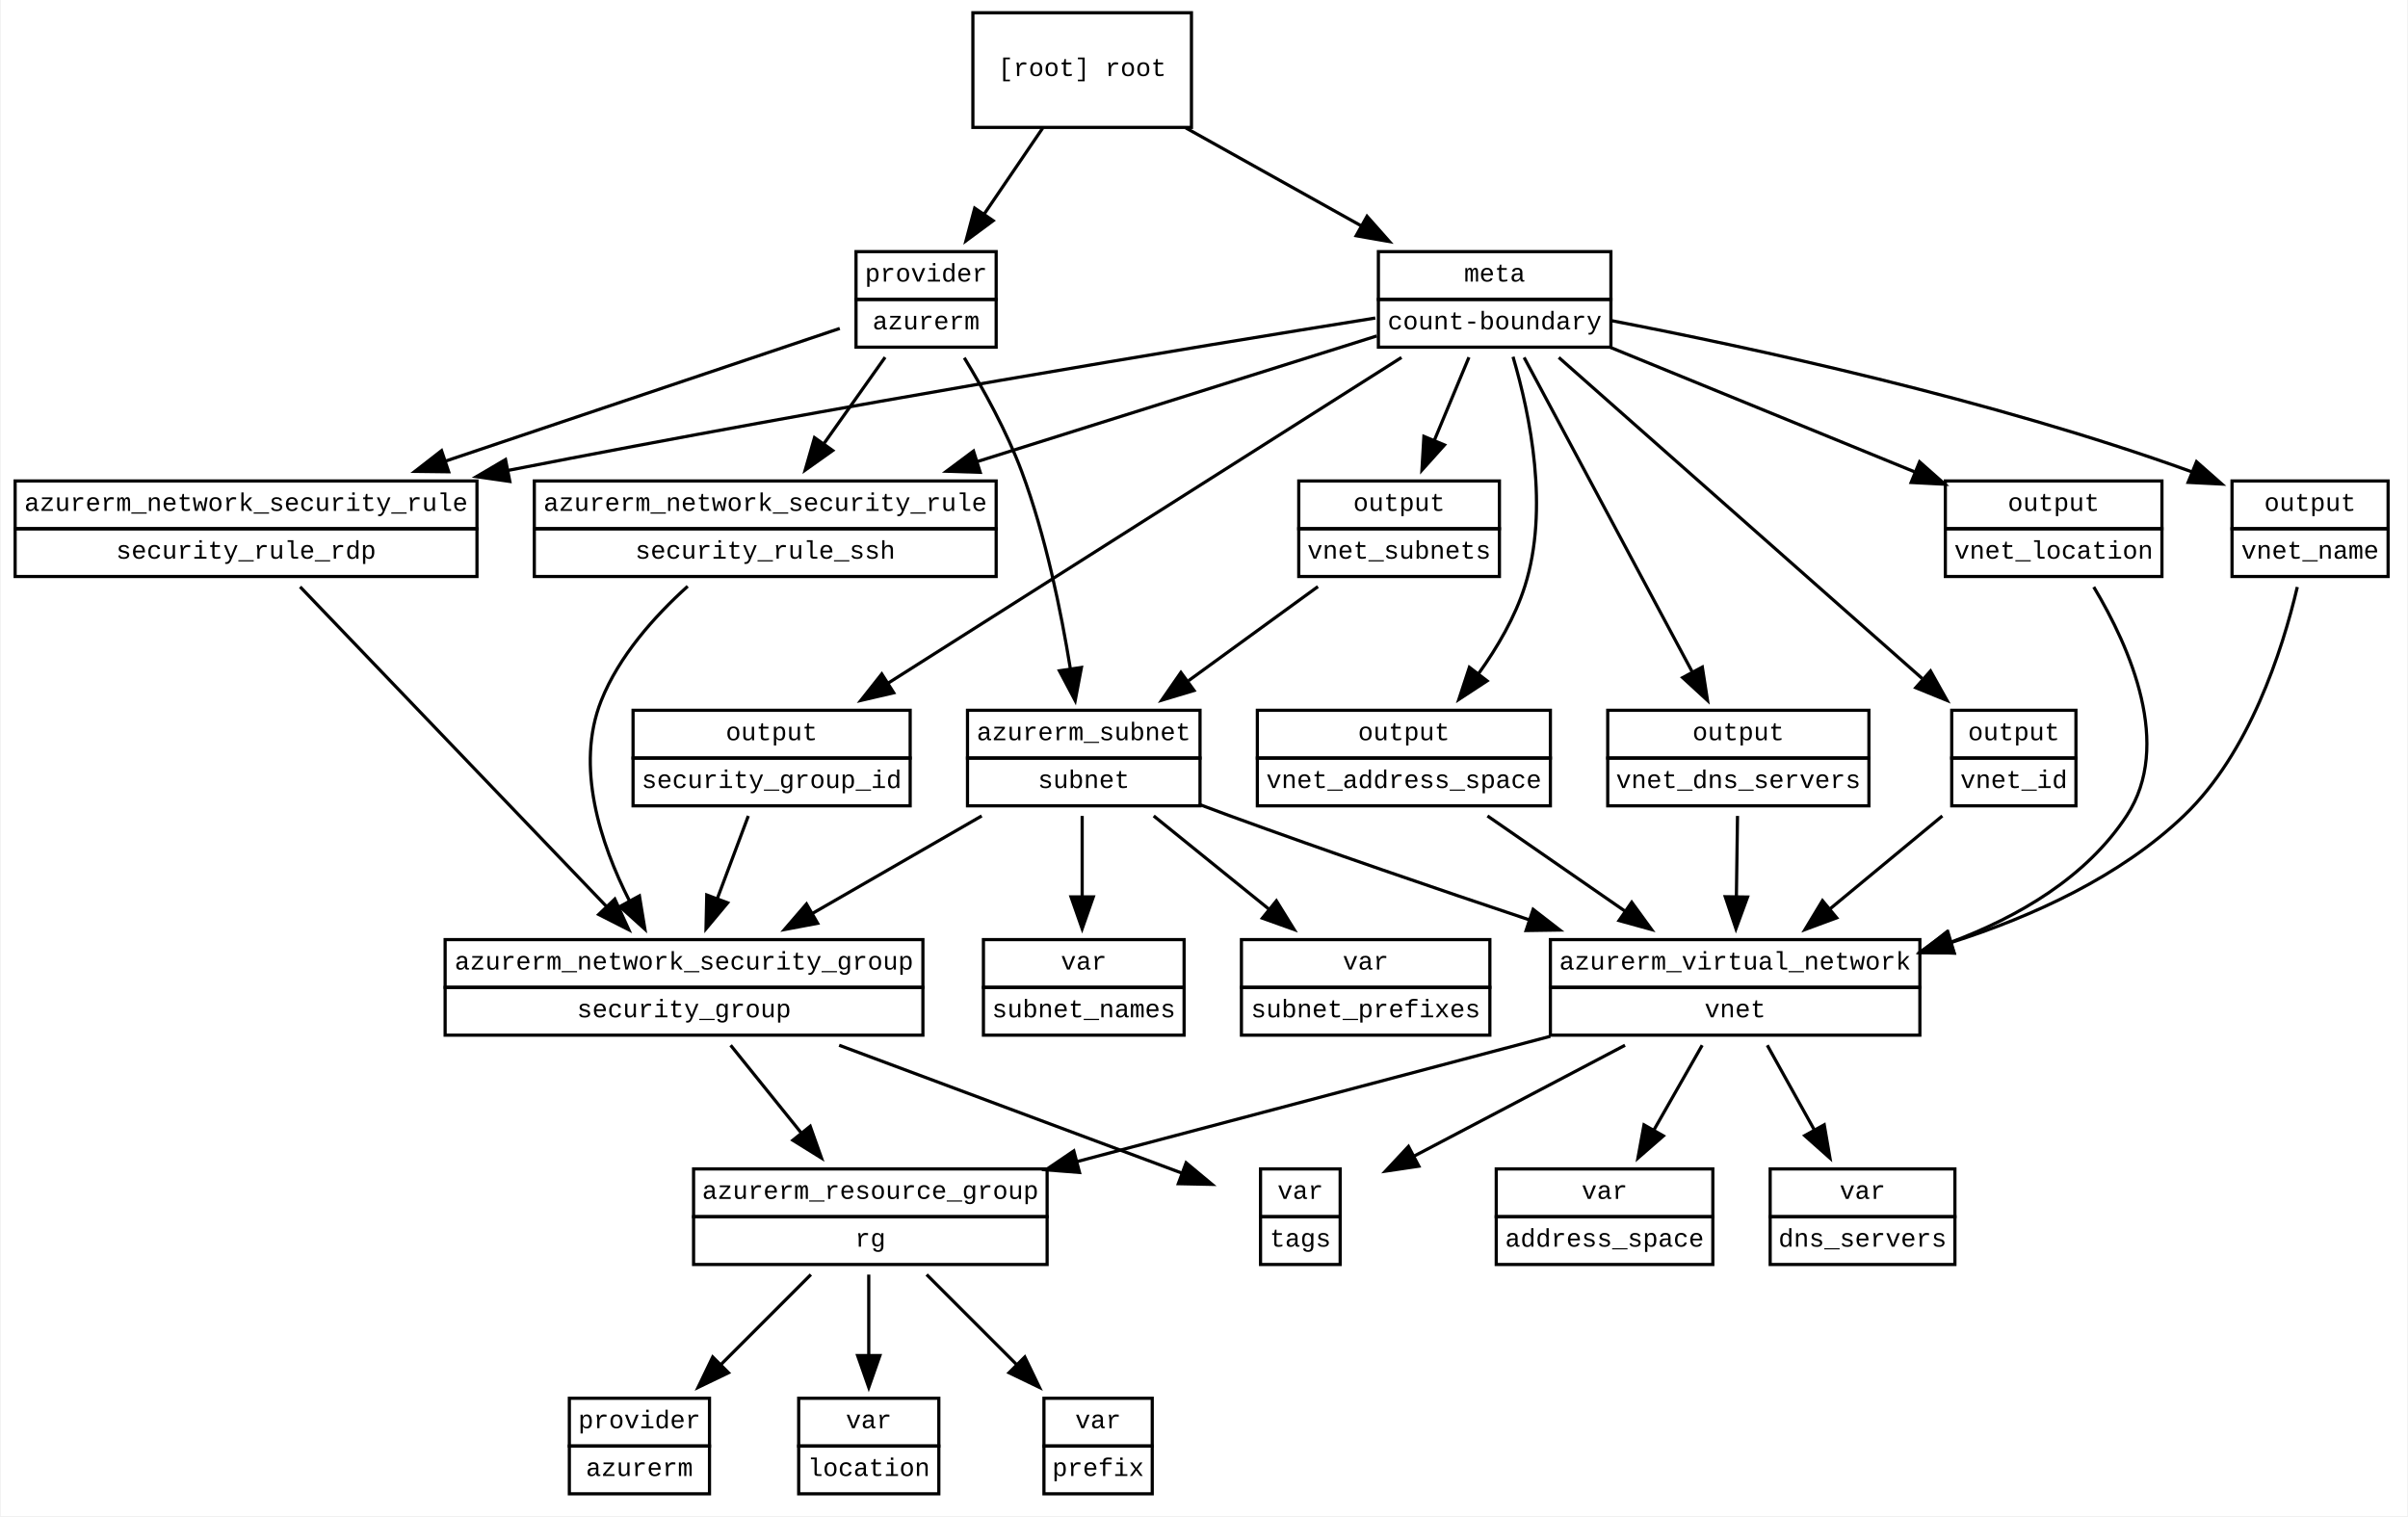
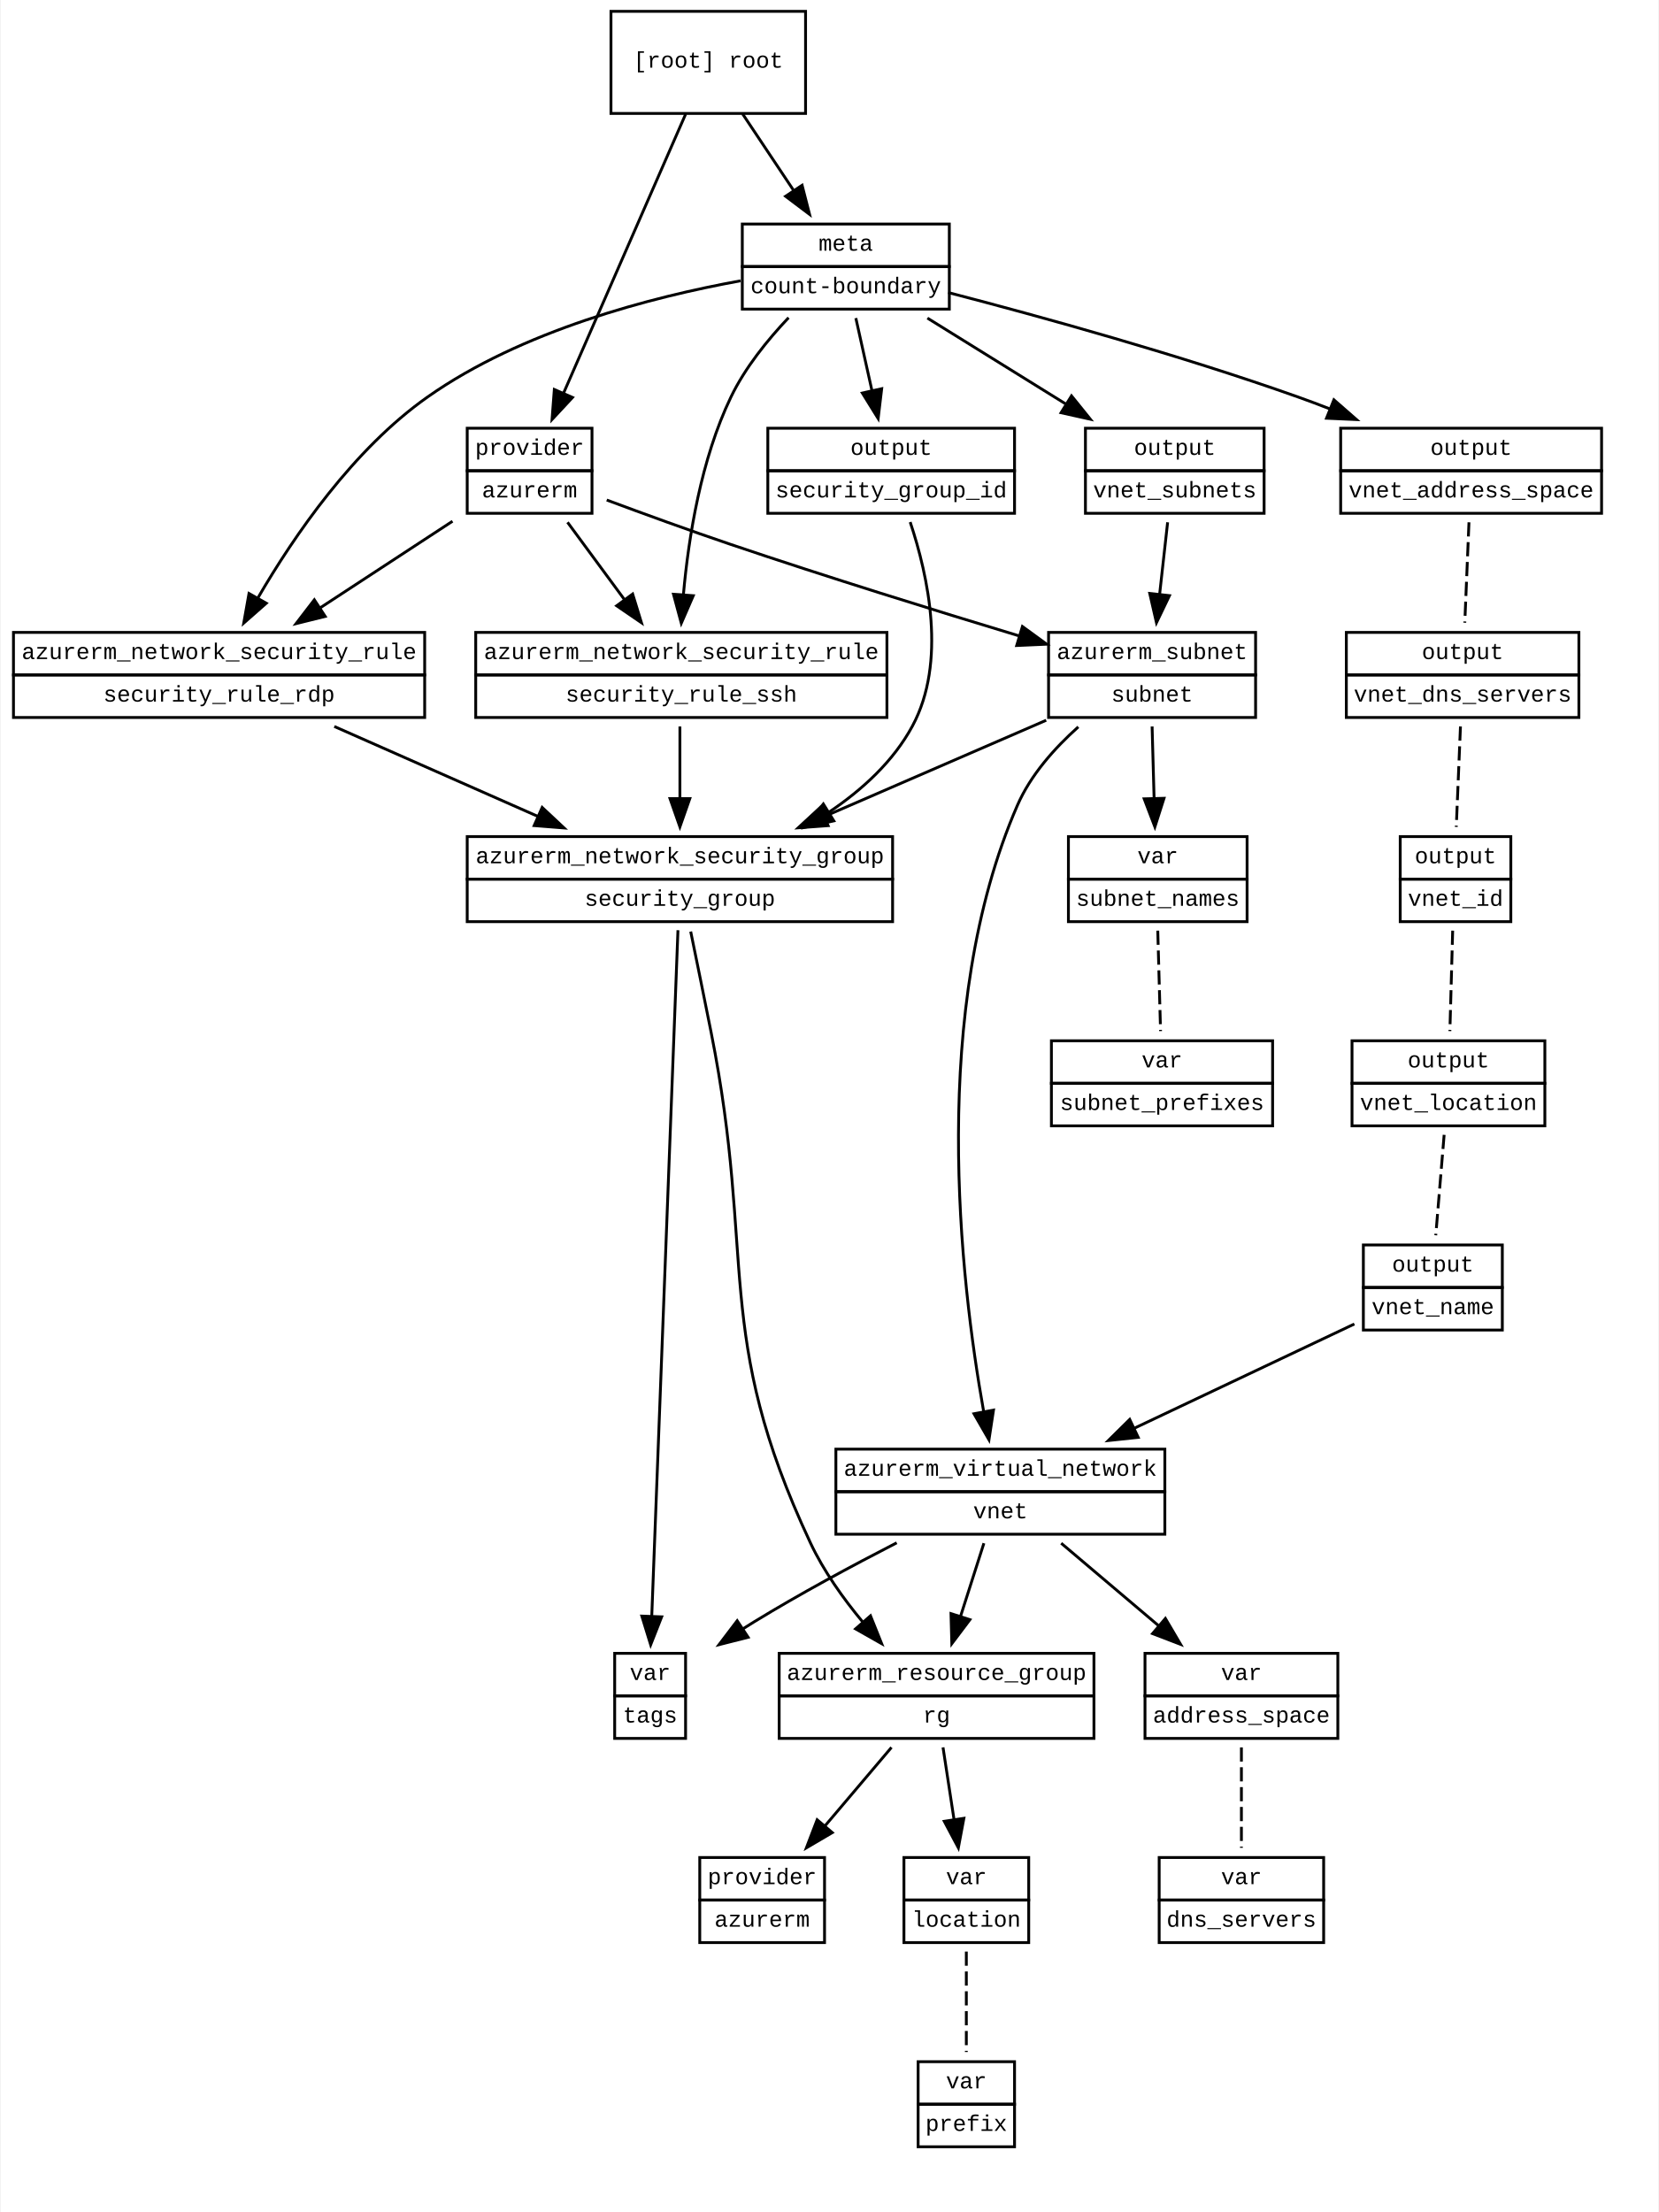
- <svg xmlns="http://www.w3.org/2000/svg" width="756pt" height="476pt" viewBox="0.00 0.00 755.50 476.00">
-   <g id="graph0" class="graph" transform="scale(1 1) rotate(0) translate(4 472)">
-     <polygon fill="#ffffff" stroke="transparent" points="-4,4 -4,-472 751.5,-472 751.5,4 -4,4" />
+ <svg xmlns="http://www.w3.org/2000/svg" width="585pt" height="780pt" viewBox="0.00 0.00 584.50 780.00">
+   <g id="graph0" class="graph" transform="scale(1 1) rotate(0) translate(4 776)">
+     <polygon fill="#ffffff" stroke="transparent" points="-4,4 -4,-776 580.5,-776 580.5,4 -4,4" />
+     <g id="clust2" class="cluster">
+ </g>
+     <g id="clust3" class="cluster">
+ </g>
+     <g id="clust4" class="cluster">
+ </g>
+     <g id="clust5" class="cluster">
+ </g>
+     <g id="clust6" class="cluster">
+ </g>
+     <g id="clust7" class="cluster">
+ </g>
    <g id="node_0" class="node">
-       <polygon fill="none" stroke="#000000" points="135.5,-162 135.5,-177 285.5,-177 285.5,-162 135.5,-162" />
-       <text text-anchor="start" x="138.488" y="-167.6" font-family="courier new" font-size="8.00" fill="#000000">azurerm_network_security_group</text>
-       <polygon fill="none" stroke="#000000" points="135.5,-147 135.5,-162 285.5,-162 285.5,-147 135.5,-147" />
-       <text text-anchor="start" x="176.894" y="-152.6" font-family="courier new" font-size="8.00" fill="#000000">security_group</text>
+       <polygon fill="none" stroke="#000000" points="160.5,-466 160.5,-481 310.5,-481 310.5,-466 160.5,-466" />
+       <text text-anchor="start" x="163.488" y="-471.6" font-family="courier new" font-size="8.00" fill="#000000">azurerm_network_security_group</text>
+       <polygon fill="none" stroke="#000000" points="160.5,-451 160.5,-466 310.5,-466 310.5,-451 160.5,-451" />
+       <text text-anchor="start" x="201.894" y="-456.6" font-family="courier new" font-size="8.00" fill="#000000">security_group</text>
    </g>
    <g id="node_3" class="node">
-       <polygon fill="none" stroke="#000000" points="213.5,-90 213.5,-105 324.5,-105 324.5,-90 213.5,-90" />
-       <text text-anchor="start" x="216.191" y="-95.6" font-family="courier new" font-size="8.00" fill="#000000">azurerm_resource_group</text>
-       <polygon fill="none" stroke="#000000" points="213.5,-75 213.5,-90 324.5,-90 324.5,-75 213.5,-75" />
-       <text text-anchor="start" x="264.199" y="-80.6" font-family="courier new" font-size="8.00" fill="#000000">rg</text>
+       <polygon fill="none" stroke="#000000" points="270.5,-178 270.5,-193 381.5,-193 381.5,-178 270.5,-178" />
+       <text text-anchor="start" x="273.191" y="-183.6" font-family="courier new" font-size="8.00" fill="#000000">azurerm_resource_group</text>
+       <polygon fill="none" stroke="#000000" points="270.5,-163 270.5,-178 381.5,-178 381.5,-163 270.5,-163" />
+       <text text-anchor="start" x="321.199" y="-168.6" font-family="courier new" font-size="8.00" fill="#000000">rg</text>
    </g>
    <g id="edge_0" class="edge">
-       <path fill="none" stroke="#000000" d="M225.136,-143.831C231.816,-135.539 239.857,-125.557 247.19,-116.453" />
-       <polygon fill="#000000" stroke="#000000" points="250.119,-118.397 253.667,-108.413 244.668,-114.005 250.119,-118.397" />
+       <path fill="none" stroke="#000000" d="M239.308,-447.514C241.445,-437.089 244.146,-423.823 246.5,-412 262.412,-332.07 246.943,-305.809 281.5,-232 286.163,-222.04 293.065,-212.343 300.028,-203.977" />
+       <polygon fill="#000000" stroke="#000000" points="302.704,-206.233 306.65,-196.4 297.434,-201.626 302.704,-206.233" />
    </g>
    <g id="node_7" class="node">
-       <polygon fill="none" stroke="#000000" points="391.5,-90 391.5,-105 416.5,-105 416.5,-90 391.5,-90" />
-       <text text-anchor="start" x="396.799" y="-95.6" font-family="courier new" font-size="8.00" fill="#000000">var</text>
-       <polygon fill="none" stroke="#000000" points="391.5,-75 391.5,-90 416.5,-90 416.5,-75 391.5,-75" />
-       <text text-anchor="start" x="394.398" y="-80.6" font-family="courier new" font-size="8.00" fill="#000000">tags</text>
+       <polygon fill="none" stroke="#000000" points="212.5,-178 212.5,-193 237.5,-193 237.5,-178 212.5,-178" />
+       <text text-anchor="start" x="217.799" y="-183.6" font-family="courier new" font-size="8.00" fill="#000000">var</text>
+       <polygon fill="none" stroke="#000000" points="212.5,-163 212.5,-178 237.5,-178 237.5,-163 212.5,-163" />
+       <text text-anchor="start" x="215.398" y="-168.6" font-family="courier new" font-size="8.00" fill="#000000">tags</text>
    </g>
    <g id="edge_1" class="edge">
-       <path fill="none" stroke="#000000" d="M259.202,-143.831C292.656,-131.351 336.363,-115.046 366.871,-103.665" />
-       <polygon fill="#000000" stroke="#000000" points="368.137,-106.928 376.283,-100.154 365.69,-100.37 368.137,-106.928" />
+       <path fill="none" stroke="#000000" d="M234.812,-447.984C232.952,-399.294 227.815,-264.796 225.572,-206.057" />
+       <polygon fill="#000000" stroke="#000000" points="229.067,-205.868 225.188,-196.009 222.072,-206.135 229.067,-205.868" />
    </g>
    <g id="node_1" class="node">
-       <polygon fill="none" stroke="#000000" points=".5,-306 .5,-321 145.5,-321 145.5,-306 .5,-306" />
-       <text text-anchor="start" x="3.389" y="-311.6" font-family="courier new" font-size="8.00" fill="#000000">azurerm_network_security_rule</text>
-       <polygon fill="none" stroke="#000000" points=".5,-291 .5,-306 145.5,-306 145.5,-291 .5,-291" />
-       <text text-anchor="start" x="32.193" y="-296.6" font-family="courier new" font-size="8.00" fill="#000000">security_rule_rdp</text>
+       <polygon fill="none" stroke="#000000" points=".5,-538 .5,-553 145.5,-553 145.5,-538 .5,-538" />
+       <text text-anchor="start" x="3.389" y="-543.6" font-family="courier new" font-size="8.00" fill="#000000">azurerm_network_security_rule</text>
+       <polygon fill="none" stroke="#000000" points=".5,-523 .5,-538 145.5,-538 145.5,-523 .5,-523" />
+       <text text-anchor="start" x="32.193" y="-528.6" font-family="courier new" font-size="8.00" fill="#000000">security_rule_rdp</text>
    </g>
    <g id="edge_2" class="edge">
-       <path fill="none" stroke="#000000" d="M89.978,-287.762C114.345,-262.335 158.63,-216.125 186.2,-187.357" />
-       <polygon fill="#000000" stroke="#000000" points="188.772,-189.731 193.164,-180.09 183.718,-184.888 188.772,-189.731" />
+       <path fill="none" stroke="#000000" d="M113.632,-519.831C135.432,-510.202 162.388,-498.295 185.4,-488.13" />
+       <polygon fill="#000000" stroke="#000000" points="186.931,-491.28 194.664,-484.038 184.102,-484.877 186.931,-491.28" />
    </g>
    <g id="node_2" class="node">
-       <polygon fill="none" stroke="#000000" points="163.5,-306 163.5,-321 308.5,-321 308.5,-306 163.5,-306" />
-       <text text-anchor="start" x="166.389" y="-311.6" font-family="courier new" font-size="8.00" fill="#000000">azurerm_network_security_rule</text>
-       <polygon fill="none" stroke="#000000" points="163.5,-291 163.5,-306 308.5,-306 308.5,-291 163.5,-291" />
-       <text text-anchor="start" x="195.193" y="-296.6" font-family="courier new" font-size="8.00" fill="#000000">security_rule_ssh</text>
+       <polygon fill="none" stroke="#000000" points="163.5,-538 163.5,-553 308.5,-553 308.5,-538 163.5,-538" />
+       <text text-anchor="start" x="166.389" y="-543.6" font-family="courier new" font-size="8.00" fill="#000000">azurerm_network_security_rule</text>
+       <polygon fill="none" stroke="#000000" points="163.5,-523 163.5,-538 308.5,-538 308.5,-523 163.5,-523" />
+       <text text-anchor="start" x="195.193" y="-528.6" font-family="courier new" font-size="8.00" fill="#000000">security_rule_ssh</text>
    </g>
    <g id="edge_3" class="edge">
-       <path fill="none" stroke="#000000" d="M211.651,-287.928C201.206,-278.504 190.074,-266.02 184.5,-252 176.313,-231.408 184.206,-207.242 193.381,-189.138" />
-       <polygon fill="#000000" stroke="#000000" points="196.5,-190.73 198.218,-180.275 190.355,-187.377 196.5,-190.73" />
+       <path fill="none" stroke="#000000" d="M235.5,-519.831C235.5,-512.131 235.5,-502.974 235.5,-494.417" />
+       <polygon fill="#000000" stroke="#000000" points="239,-494.413 235.5,-484.413 232,-494.413 239,-494.413" />
    </g>
    <g id="node_6" class="node">
-       <polygon fill="none" stroke="#000000" points="174.5,-18 174.5,-33 218.5,-33 218.5,-18 174.5,-18" />
-       <text text-anchor="start" x="177.297" y="-23.6" font-family="courier new" font-size="8.00" fill="#000000">provider</text>
-       <polygon fill="none" stroke="#000000" points="174.5,-3 174.5,-18 218.5,-18 218.5,-3 174.5,-3" />
-       <text text-anchor="start" x="179.697" y="-8.6" font-family="courier new" font-size="8.00" fill="#000000">azurerm</text>
+       <polygon fill="none" stroke="#000000" points="242.5,-106 242.5,-121 286.5,-121 286.5,-106 242.5,-106" />
+       <text text-anchor="start" x="245.297" y="-111.6" font-family="courier new" font-size="8.00" fill="#000000">provider</text>
+       <polygon fill="none" stroke="#000000" points="242.5,-91 242.5,-106 286.5,-106 286.5,-91 242.5,-91" />
+       <text text-anchor="start" x="247.697" y="-96.6" font-family="courier new" font-size="8.00" fill="#000000">azurerm</text>
    </g>
    <g id="edge_4" class="edge">
-       <path fill="none" stroke="#000000" d="M250.331,-71.831C241.785,-63.285 231.444,-52.944 222.12,-43.62" />
-       <polygon fill="#000000" stroke="#000000" points="224.459,-41.01 214.913,-36.413 219.51,-45.959 224.459,-41.01" />
+       <path fill="none" stroke="#000000" d="M310.107,-159.831C303.01,-151.454 294.452,-141.353 286.676,-132.175" />
+       <polygon fill="#000000" stroke="#000000" points="289.235,-129.781 280.1,-124.413 283.894,-134.306 289.235,-129.781" />
    </g>
    <g id="node_8" class="node">
-       <polygon fill="none" stroke="#000000" points="246.5,-18 246.5,-33 290.5,-33 290.5,-18 246.5,-18" />
-       <text text-anchor="start" x="261.299" y="-23.6" font-family="courier new" font-size="8.00" fill="#000000">var</text>
-       <polygon fill="none" stroke="#000000" points="246.5,-3 246.5,-18 290.5,-18 290.5,-3 246.5,-3" />
-       <text text-anchor="start" x="249.297" y="-8.6" font-family="courier new" font-size="8.00" fill="#000000">location</text>
+       <polygon fill="none" stroke="#000000" points="314.5,-106 314.5,-121 358.5,-121 358.5,-106 314.5,-106" />
+       <text text-anchor="start" x="329.299" y="-111.6" font-family="courier new" font-size="8.00" fill="#000000">var</text>
+       <polygon fill="none" stroke="#000000" points="314.5,-91 314.5,-106 358.5,-106 358.5,-91 314.5,-91" />
+       <text text-anchor="start" x="317.297" y="-96.6" font-family="courier new" font-size="8.00" fill="#000000">location</text>
    </g>
    <g id="edge_5" class="edge">
-       <path fill="none" stroke="#000000" d="M268.5,-71.831C268.5,-64.131 268.5,-54.974 268.5,-46.417" />
-       <polygon fill="#000000" stroke="#000000" points="272,-46.413 268.5,-36.413 265,-46.413 272,-46.413" />
+       <path fill="none" stroke="#000000" d="M328.276,-159.831C329.452,-152.131 330.851,-142.974 332.159,-134.417" />
+       <polygon fill="#000000" stroke="#000000" points="335.636,-134.827 333.687,-124.413 328.717,-133.77 335.636,-134.827" />
+     </g>
+     <g id="node_4" class="node">
+       <polygon fill="none" stroke="#000000" points="365.5,-538 365.5,-553 438.5,-553 438.5,-538 365.5,-538" />
+       <text text-anchor="start" x="368.394" y="-543.6" font-family="courier new" font-size="8.00" fill="#000000">azurerm_subnet</text>
+       <polygon fill="none" stroke="#000000" points="365.5,-523 365.5,-538 438.5,-538 438.5,-523 365.5,-523" />
+       <text text-anchor="start" x="387.598" y="-528.6" font-family="courier new" font-size="8.00" fill="#000000">subnet</text>
+     </g>
+     <g id="edge_7" class="edge">
+       <path fill="none" stroke="#000000" d="M364.659,-522.021C341.706,-512.065 311.848,-499.115 286.622,-488.173" />
+       <polygon fill="#000000" stroke="#000000" points="287.772,-484.857 277.205,-484.089 284.986,-491.279 287.772,-484.857" />
+     </g>
+     <g id="node_5" class="node">
+       <polygon fill="none" stroke="#000000" points="290.5,-250 290.5,-265 406.5,-265 406.5,-250 290.5,-250" />
+       <text text-anchor="start" x="293.291" y="-255.6" font-family="courier new" font-size="8.00" fill="#000000">azurerm_virtual_network</text>
+       <polygon fill="none" stroke="#000000" points="290.5,-235 290.5,-250 406.5,-250 406.5,-235 290.5,-235" />
+       <text text-anchor="start" x="338.898" y="-240.6" font-family="courier new" font-size="8.00" fill="#000000">vnet</text>
+     </g>
+     <g id="edge_8" class="edge">
+       <path fill="none" stroke="#000000" d="M375.983,-519.681C367.553,-512.15 359.147,-502.678 354.5,-492 323.305,-420.319 334.275,-325.041 342.605,-278.301" />
+       <polygon fill="#000000" stroke="#000000" points="346.078,-278.77 344.483,-268.296 339.198,-277.479 346.078,-278.77" />
+     </g>
+     <g id="node_10" class="node">
+       <polygon fill="none" stroke="#000000" points="372.5,-466 372.5,-481 435.5,-481 435.5,-466 372.5,-466" />
+       <text text-anchor="start" x="396.799" y="-471.6" font-family="courier new" font-size="8.00" fill="#000000">var</text>
+       <polygon fill="none" stroke="#000000" points="372.5,-451 372.5,-466 435.5,-466 435.5,-451 372.5,-451" />
+       <text text-anchor="start" x="375.195" y="-456.6" font-family="courier new" font-size="8.00" fill="#000000">subnet_names</text>
+     </g>
+     <g id="edge_9" class="edge">
+       <path fill="none" stroke="#000000" d="M402.005,-519.831C402.219,-512.131 402.473,-502.974 402.711,-494.417" />
+       <polygon fill="#000000" stroke="#000000" points="406.209,-494.507 402.988,-484.413 399.212,-494.312 406.209,-494.507" />
+     </g>
+     <g id="edge_11" class="edge">
+       <path fill="none" stroke="#000000" d="M342.696,-231.831C340.209,-224.046 337.247,-214.773 334.488,-206.135" />
+       <polygon fill="#000000" stroke="#000000" points="337.759,-204.874 331.382,-196.413 331.091,-207.004 337.759,-204.874" />
+     </g>
+     <g id="edge_14" class="edge">
+       <path fill="none" stroke="#000000" d="M311.951,-231.977C296.178,-223.867 277.673,-213.904 261.5,-204 260.245,-203.231 258.975,-202.436 257.699,-201.621" />
+       <polygon fill="#000000" stroke="#000000" points="259.562,-198.657 249.291,-196.059 255.7,-204.495 259.562,-198.657" />
+     </g>
+     <g id="node_12" class="node">
+       <polygon fill="none" stroke="#000000" points="399.5,-178 399.5,-193 467.5,-193 467.5,-178 399.5,-178" />
+       <text text-anchor="start" x="426.299" y="-183.6" font-family="courier new" font-size="8.00" fill="#000000">var</text>
+       <polygon fill="none" stroke="#000000" points="399.5,-163 399.5,-178 467.5,-178 467.5,-163 399.5,-163" />
+       <text text-anchor="start" x="402.295" y="-168.6" font-family="courier new" font-size="8.00" fill="#000000">address_space</text>
+     </g>
+     <g id="edge_12" class="edge">
+       <path fill="none" stroke="#000000" d="M369.949,-231.831C380.318,-223.048 392.923,-212.371 404.165,-202.849" />
+       <polygon fill="#000000" stroke="#000000" points="406.69,-205.297 412.058,-196.163 402.165,-199.956 406.69,-205.297" />
+     </g>
+     <g id="node_14" class="node">
+       <polygon fill="none" stroke="#000000" points="257.5,-682 257.5,-697 330.5,-697 330.5,-682 257.5,-682" />
+       <text text-anchor="start" x="284.398" y="-687.6" font-family="courier new" font-size="8.00" fill="#000000">meta</text>
+       <polygon fill="none" stroke="#000000" points="257.5,-667 257.5,-682 330.5,-682 330.5,-667 257.5,-667" />
+       <text text-anchor="start" x="260.394" y="-672.6" font-family="courier new" font-size="8.00" fill="#000000">count-boundary</text>
+     </g>
+     <g id="edge_15" class="edge">
+       <path fill="none" stroke="#000000" d="M256.883,-676.982C225.323,-671.235 179.731,-659.407 146.5,-636 120.421,-617.63 99.548,-587.256 86.704,-565.185" />
+       <polygon fill="#000000" stroke="#000000" points="89.654,-563.292 81.699,-556.294 83.554,-566.725 89.654,-563.292" />
+     </g>
+     <g id="edge_16" class="edge">
+       <path fill="none" stroke="#000000" d="M273.822,-663.979C266.352,-656.095 258.458,-646.298 253.5,-636 242.941,-614.068 238.552,-586.639 236.739,-566.381" />
+       <polygon fill="#000000" stroke="#000000" points="240.217,-565.943 235.991,-556.227 233.236,-566.457 240.217,-565.943" />
+     </g>
+     <g id="node_15" class="node">
+       <polygon fill="none" stroke="#000000" points="266.5,-610 266.5,-625 353.5,-625 353.5,-610 266.5,-610" />
+       <text text-anchor="start" x="295.598" y="-615.6" font-family="courier new" font-size="8.00" fill="#000000">output</text>
+       <polygon fill="none" stroke="#000000" points="266.5,-595 266.5,-610 353.5,-610 353.5,-595 266.5,-595" />
+       <text text-anchor="start" x="269.193" y="-600.6" font-family="courier new" font-size="8.00" fill="#000000">security_group_id</text>
+     </g>
+     <g id="edge_17" class="edge">
+       <path fill="none" stroke="#000000" d="M297.538,-663.831C299.249,-656.131 301.284,-646.974 303.185,-638.417" />
+       <polygon fill="#000000" stroke="#000000" points="306.655,-638.934 305.408,-628.413 299.822,-637.416 306.655,-638.934" />
+     </g>
+     <g id="node_16" class="node">
+       <polygon fill="none" stroke="#000000" points="468.5,-610 468.5,-625 560.5,-625 560.5,-610 468.5,-610" />
+       <text text-anchor="start" x="500.098" y="-615.6" font-family="courier new" font-size="8.00" fill="#000000">output</text>
+       <polygon fill="none" stroke="#000000" points="468.5,-595 468.5,-610 560.5,-610 560.5,-595 468.5,-595" />
+       <text text-anchor="start" x="471.293" y="-600.6" font-family="courier new" font-size="8.00" fill="#000000">vnet_address_space</text>
+     </g>
+     <g id="edge_18" class="edge">
+       <path fill="none" stroke="#000000" d="M330.124,-672.843C362.819,-664.346 411.831,-650.807 453.5,-636 457.178,-634.693 460.952,-633.276 464.731,-631.802" />
+       <polygon fill="#000000" stroke="#000000" points="466.111,-635.019 474.088,-628.046 463.504,-628.523 466.111,-635.019" />
+     </g>
+     <g id="node_21" class="node">
+       <polygon fill="none" stroke="#000000" points="378.5,-610 378.5,-625 441.5,-625 441.5,-610 378.5,-610" />
+       <text text-anchor="start" x="395.598" y="-615.6" font-family="courier new" font-size="8.00" fill="#000000">output</text>
+       <polygon fill="none" stroke="#000000" points="378.5,-595 378.5,-610 441.5,-610 441.5,-595 378.5,-595" />
+       <text text-anchor="start" x="381.195" y="-600.6" font-family="courier new" font-size="8.00" fill="#000000">vnet_subnets</text>
+     </g>
+     <g id="edge_23" class="edge">
+       <path fill="none" stroke="#000000" d="M322.772,-663.831C337.609,-654.622 355.801,-643.33 371.686,-633.471" />
+       <polygon fill="#000000" stroke="#000000" points="373.587,-636.41 380.238,-628.163 369.896,-630.463 373.587,-636.41" />
+     </g>
+     <g id="node_22" class="node">
+       <polygon fill="none" stroke="#000000" points="160.5,-610 160.5,-625 204.5,-625 204.5,-610 160.5,-610" />
+       <text text-anchor="start" x="163.297" y="-615.6" font-family="courier new" font-size="8.00" fill="#000000">provider</text>
+       <polygon fill="none" stroke="#000000" points="160.5,-595 160.5,-610 204.5,-610 204.5,-595 160.5,-595" />
+       <text text-anchor="start" x="165.697" y="-600.6" font-family="courier new" font-size="8.00" fill="#000000">azurerm</text>
+     </g>
+     <g id="edge_31" class="edge">
+       <path fill="none" stroke="#000000" d="M155.309,-592.202C141.268,-583.012 123.947,-571.674 108.781,-561.748" />
+       <polygon fill="#000000" stroke="#000000" points="110.426,-558.641 100.142,-556.093 106.593,-564.498 110.426,-558.641" />
+     </g>
+     <g id="edge_32" class="edge">
+       <path fill="none" stroke="#000000" d="M195.874,-591.831C201.916,-583.623 209.176,-573.761 215.822,-564.732" />
+       <polygon fill="#000000" stroke="#000000" points="218.836,-566.542 221.946,-556.413 213.199,-562.392 218.836,-566.542" />
+     </g>
+     <g id="edge_33" class="edge">
+       <path fill="none" stroke="#000000" d="M209.697,-599.681C222.871,-594.775 238.951,-588.921 253.5,-584 287.244,-572.585 325.668,-560.674 354.908,-551.833" />
+       <polygon fill="#000000" stroke="#000000" points="356.279,-555.076 364.844,-548.84 354.259,-548.373 356.279,-555.076" />
+     </g>
+     <g id="node_23" class="node">
+       <polygon fill="none" stroke="#000000" points="279.809,-772 211.191,-772 211.191,-736 279.809,-736 279.809,-772" />
+       <text text-anchor="middle" x="245.5" y="-752.131" font-family="courier new" font-size="8.00" fill="#000000">[root] root</text>
+     </g>
+     <g id="edge_34" class="edge">
+       <path fill="none" stroke="#000000" d="M257.612,-735.831C263.028,-727.708 269.524,-717.964 275.492,-709.012" />
+       <polygon fill="#000000" stroke="#000000" points="278.59,-710.675 281.224,-700.413 272.765,-706.792 278.59,-710.675" />
+     </g>
+     <g id="edge_35" class="edge">
+       <path fill="none" stroke="#000000" d="M237.521,-735.762C226.681,-710.985 207.206,-666.471 194.572,-637.594" />
+       <polygon fill="#000000" stroke="#000000" points="197.629,-635.848 190.414,-628.09 191.216,-638.654 197.629,-635.848" />
    </g>
    <g id="node_9" class="node">
-       <polygon fill="none" stroke="#000000" points="323.5,-18 323.5,-33 357.5,-33 357.5,-18 323.5,-18" />
-       <text text-anchor="start" x="333.299" y="-23.6" font-family="courier new" font-size="8.00" fill="#000000">var</text>
-       <polygon fill="none" stroke="#000000" points="323.5,-3 323.5,-18 357.5,-18 357.5,-3 323.5,-3" />
-       <text text-anchor="start" x="326.098" y="-8.6" font-family="courier new" font-size="8.00" fill="#000000">prefix</text>
-     </g>
-     <g id="edge_6" class="edge">
-       <path fill="none" stroke="#000000" d="M286.669,-71.831C295.215,-63.285 305.556,-52.944 314.88,-43.62" />
-       <polygon fill="#000000" stroke="#000000" points="317.49,-45.959 322.087,-36.413 312.541,-41.01 317.49,-45.959" />
-     </g>
-     <g id="node_4" class="node">
-       <polygon fill="none" stroke="#000000" points="299.5,-234 299.5,-249 372.5,-249 372.5,-234 299.5,-234" />
-       <text text-anchor="start" x="302.394" y="-239.6" font-family="courier new" font-size="8.00" fill="#000000">azurerm_subnet</text>
-       <polygon fill="none" stroke="#000000" points="299.5,-219 299.5,-234 372.5,-234 372.5,-219 299.5,-219" />
-       <text text-anchor="start" x="321.598" y="-224.6" font-family="courier new" font-size="8.00" fill="#000000">subnet</text>
-     </g>
-     <g id="edge_7" class="edge">
-       <path fill="none" stroke="#000000" d="M303.957,-215.831C287.821,-206.537 268.001,-195.121 250.773,-185.197" />
-       <polygon fill="#000000" stroke="#000000" points="252.445,-182.121 242.033,-180.163 248.951,-188.187 252.445,-182.121" />
-     </g>
-     <g id="node_5" class="node">
-       <polygon fill="none" stroke="#000000" points="482.5,-162 482.5,-177 598.5,-177 598.5,-162 482.5,-162" />
-       <text text-anchor="start" x="485.291" y="-167.6" font-family="courier new" font-size="8.00" fill="#000000">azurerm_virtual_network</text>
-       <polygon fill="none" stroke="#000000" points="482.5,-147 482.5,-162 598.5,-162 598.5,-147 482.5,-147" />
-       <text text-anchor="start" x="530.898" y="-152.6" font-family="courier new" font-size="8.00" fill="#000000">vnet</text>
-     </g>
-     <g id="edge_8" class="edge">
-       <path fill="none" stroke="#000000" d="M372.101,-219.504C375.273,-218.301 378.439,-217.118 381.5,-216 412.376,-204.723 446.898,-192.904 475.865,-183.208" />
-       <polygon fill="#000000" stroke="#000000" points="477.085,-186.491 485.462,-180.006 474.869,-179.851 477.085,-186.491" />
-     </g>
-     <g id="node_10" class="node">
-       <polygon fill="none" stroke="#000000" points="304.5,-162 304.5,-177 367.5,-177 367.5,-162 304.5,-162" />
-       <text text-anchor="start" x="328.799" y="-167.6" font-family="courier new" font-size="8.00" fill="#000000">var</text>
-       <polygon fill="none" stroke="#000000" points="304.5,-147 304.5,-162 367.5,-162 367.5,-147 304.5,-147" />
-       <text text-anchor="start" x="307.195" y="-152.6" font-family="courier new" font-size="8.00" fill="#000000">subnet_names</text>
-     </g>
-     <g id="edge_9" class="edge">
-       <path fill="none" stroke="#000000" d="M335.5,-215.831C335.5,-208.131 335.5,-198.974 335.5,-190.417" />
-       <polygon fill="#000000" stroke="#000000" points="339,-190.413 335.5,-180.413 332,-190.413 339,-190.413" />
+       <polygon fill="none" stroke="#000000" points="319.5,-34 319.5,-49 353.5,-49 353.5,-34 319.5,-34" />
+       <text text-anchor="start" x="329.299" y="-39.6" font-family="courier new" font-size="8.00" fill="#000000">var</text>
+       <polygon fill="none" stroke="#000000" points="319.5,-19 319.5,-34 353.5,-34 353.5,-19 319.5,-19" />
+       <text text-anchor="start" x="322.098" y="-24.6" font-family="courier new" font-size="8.00" fill="#000000">prefix</text>
+     </g>
+     <g id="edge_37" class="edge">
+       <path fill="none" stroke="#000000" stroke-dasharray="5,2" d="M336.5,-87.831C336.5,-77 336.5,-63.288 336.5,-52.413" />
    </g>
    <g id="node_11" class="node">
-       <polygon fill="none" stroke="#000000" points="385.5,-162 385.5,-177 463.5,-177 463.5,-162 385.5,-162" />
-       <text text-anchor="start" x="417.299" y="-167.6" font-family="courier new" font-size="8.00" fill="#000000">var</text>
-       <polygon fill="none" stroke="#000000" points="385.5,-147 385.5,-162 463.5,-162 463.5,-147 385.5,-147" />
-       <text text-anchor="start" x="388.494" y="-152.6" font-family="courier new" font-size="8.00" fill="#000000">subnet_prefixes</text>
-     </g>
-     <g id="edge_10" class="edge">
-       <path fill="none" stroke="#000000" d="M357.959,-215.831C368.921,-206.963 382.27,-196.164 394.127,-186.572" />
-       <polygon fill="#000000" stroke="#000000" points="396.476,-189.173 402.049,-180.163 392.073,-183.731 396.476,-189.173" />
-     </g>
-     <g id="edge_11" class="edge">
-       <path fill="none" stroke="#000000" d="M482.483,-146.643C438.876,-135.1 379.113,-119.28 333.827,-107.293" />
-       <polygon fill="#000000" stroke="#000000" points="334.667,-103.894 324.105,-104.719 332.876,-110.661 334.667,-103.894" />
-     </g>
-     <g id="edge_14" class="edge">
-       <path fill="none" stroke="#000000" d="M505.929,-143.831C485.719,-133.21 460.239,-119.819 439.747,-109.05" />
-       <polygon fill="#000000" stroke="#000000" points="441.201,-105.86 430.72,-104.306 437.944,-112.056 441.201,-105.86" />
-     </g>
-     <g id="node_12" class="node">
-       <polygon fill="none" stroke="#000000" points="465.5,-90 465.5,-105 533.5,-105 533.5,-90 465.5,-90" />
-       <text text-anchor="start" x="492.299" y="-95.6" font-family="courier new" font-size="8.00" fill="#000000">var</text>
-       <polygon fill="none" stroke="#000000" points="465.5,-75 465.5,-90 533.5,-90 533.5,-75 465.5,-75" />
-       <text text-anchor="start" x="468.295" y="-80.6" font-family="courier new" font-size="8.00" fill="#000000">address_space</text>
-     </g>
-     <g id="edge_12" class="edge">
-       <path fill="none" stroke="#000000" d="M530.154,-143.831C525.576,-135.792 520.095,-126.167 515.041,-117.292" />
-       <polygon fill="#000000" stroke="#000000" points="517.975,-115.371 509.985,-108.413 511.892,-118.835 517.975,-115.371" />
+       <polygon fill="none" stroke="#000000" points="366.5,-394 366.5,-409 444.5,-409 444.5,-394 366.5,-394" />
+       <text text-anchor="start" x="398.299" y="-399.6" font-family="courier new" font-size="8.00" fill="#000000">var</text>
+       <polygon fill="none" stroke="#000000" points="366.5,-379 366.5,-394 444.5,-394 444.5,-379 366.5,-379" />
+       <text text-anchor="start" x="369.494" y="-384.6" font-family="courier new" font-size="8.00" fill="#000000">subnet_prefixes</text>
+     </g>
+     <g id="edge_39" class="edge">
+       <path fill="none" stroke="#000000" stroke-dasharray="5,2" d="M404.005,-447.831C404.306,-437 404.687,-423.288 404.988,-412.413" />
    </g>
    <g id="node_13" class="node">
-       <polygon fill="none" stroke="#000000" points="551.5,-90 551.5,-105 609.5,-105 609.5,-90 551.5,-90" />
-       <text text-anchor="start" x="573.299" y="-95.6" font-family="courier new" font-size="8.00" fill="#000000">var</text>
-       <polygon fill="none" stroke="#000000" points="551.5,-75 551.5,-90 609.5,-90 609.5,-75 551.5,-75" />
-       <text text-anchor="start" x="554.096" y="-80.6" font-family="courier new" font-size="8.00" fill="#000000">dns_servers</text>
-     </g>
-     <g id="edge_13" class="edge">
-       <path fill="none" stroke="#000000" d="M550.594,-143.831C555.06,-135.792 560.408,-126.167 565.338,-117.292" />
-       <polygon fill="#000000" stroke="#000000" points="568.473,-118.855 570.27,-108.413 562.354,-115.455 568.473,-118.855" />
-     </g>
-     <g id="node_14" class="node">
-       <polygon fill="none" stroke="#000000" points="428.5,-378 428.5,-393 501.5,-393 501.5,-378 428.5,-378" />
-       <text text-anchor="start" x="455.398" y="-383.6" font-family="courier new" font-size="8.00" fill="#000000">meta</text>
-       <polygon fill="none" stroke="#000000" points="428.5,-363 428.5,-378 501.5,-378 501.5,-363 428.5,-363" />
-       <text text-anchor="start" x="431.394" y="-368.6" font-family="courier new" font-size="8.00" fill="#000000">count-boundary</text>
-     </g>
-     <g id="edge_15" class="edge">
-       <path fill="none" stroke="#000000" d="M427.534,-372.155C370.99,-363.09 259.404,-344.71 155.367,-324.33" />
-       <polygon fill="#000000" stroke="#000000" points="155.812,-320.85 145.324,-322.352 154.459,-327.718 155.812,-320.85" />
-     </g>
-     <g id="edge_16" class="edge">
-       <path fill="none" stroke="#000000" d="M427.961,-366.512C394.293,-355.926 343.498,-339.956 302.545,-327.079" />
-       <polygon fill="#000000" stroke="#000000" points="303.488,-323.707 292.899,-324.047 301.388,-330.385 303.488,-323.707" />
-     </g>
-     <g id="node_15" class="node">
-       <polygon fill="none" stroke="#000000" points="194.5,-234 194.5,-249 281.5,-249 281.5,-234 194.5,-234" />
-       <text text-anchor="start" x="223.598" y="-239.6" font-family="courier new" font-size="8.00" fill="#000000">output</text>
-       <polygon fill="none" stroke="#000000" points="194.5,-219 194.5,-234 281.5,-234 281.5,-219 194.5,-219" />
-       <text text-anchor="start" x="197.193" y="-224.6" font-family="courier new" font-size="8.00" fill="#000000">security_group_id</text>
-     </g>
-     <g id="edge_17" class="edge">
-       <path fill="none" stroke="#000000" d="M435.75,-359.762C394.815,-333.795 319.708,-286.149 274.615,-257.545" />
-       <polygon fill="#000000" stroke="#000000" points="276.335,-254.491 266.016,-252.09 272.586,-260.402 276.335,-254.491" />
-     </g>
-     <g id="node_16" class="node">
-       <polygon fill="none" stroke="#000000" points="390.5,-234 390.5,-249 482.5,-249 482.5,-234 390.5,-234" />
-       <text text-anchor="start" x="422.098" y="-239.6" font-family="courier new" font-size="8.00" fill="#000000">output</text>
-       <polygon fill="none" stroke="#000000" points="390.5,-219 390.5,-234 482.5,-234 482.5,-219 390.5,-219" />
-       <text text-anchor="start" x="393.293" y="-224.6" font-family="courier new" font-size="8.00" fill="#000000">vnet_address_space</text>
-     </g>
-     <g id="edge_18" class="edge">
-       <path fill="none" stroke="#000000" d="M470.765,-359.986C476.215,-341.507 482.139,-312.131 474.5,-288 471.418,-278.266 465.882,-268.769 459.971,-260.523" />
-       <polygon fill="#000000" stroke="#000000" points="462.625,-258.232 453.764,-252.424 457.069,-262.49 462.625,-258.232" />
+       <polygon fill="none" stroke="#000000" points="404.5,-106 404.5,-121 462.5,-121 462.5,-106 404.5,-106" />
+       <text text-anchor="start" x="426.299" y="-111.6" font-family="courier new" font-size="8.00" fill="#000000">var</text>
+       <polygon fill="none" stroke="#000000" points="404.5,-91 404.5,-106 462.5,-106 462.5,-91 404.5,-91" />
+       <text text-anchor="start" x="407.096" y="-96.6" font-family="courier new" font-size="8.00" fill="#000000">dns_servers</text>
+     </g>
+     <g id="edge_41" class="edge">
+       <path fill="none" stroke="#000000" stroke-dasharray="5,2" d="M433.5,-159.831C433.5,-149 433.5,-135.288 433.5,-124.413" />
+     </g>
+     <g id="edge_24" class="edge">
+       <path fill="none" stroke="#000000" d="M316.702,-591.909C323.069,-572.841 329.629,-542.51 317.5,-520 310.798,-507.563 299.841,-497.518 288.086,-489.621" />
+       <polygon fill="#000000" stroke="#000000" points="289.776,-486.551 279.435,-484.247 286.082,-492.497 289.776,-486.551" />
    </g>
    <g id="node_17" class="node">
-       <polygon fill="none" stroke="#000000" points="500.5,-234 500.5,-249 582.5,-249 582.5,-234 500.5,-234" />
-       <text text-anchor="start" x="527.098" y="-239.6" font-family="courier new" font-size="8.00" fill="#000000">output</text>
-       <polygon fill="none" stroke="#000000" points="500.5,-219 500.5,-234 582.5,-234 582.5,-219 500.5,-219" />
-       <text text-anchor="start" x="503.094" y="-224.6" font-family="courier new" font-size="8.00" fill="#000000">vnet_dns_servers</text>
-     </g>
-     <g id="edge_19" class="edge">
-       <path fill="none" stroke="#000000" d="M474.252,-359.762C487.559,-334.876 511.512,-290.082 526.947,-261.216" />
-       <polygon fill="#000000" stroke="#000000" points="530.198,-262.558 531.827,-252.09 524.025,-259.258 530.198,-262.558" />
+       <polygon fill="none" stroke="#000000" points="470.5,-538 470.5,-553 552.5,-553 552.5,-538 470.5,-538" />
+       <text text-anchor="start" x="497.098" y="-543.6" font-family="courier new" font-size="8.00" fill="#000000">output</text>
+       <polygon fill="none" stroke="#000000" points="470.5,-523 470.5,-538 552.5,-538 552.5,-523 470.5,-523" />
+       <text text-anchor="start" x="473.094" y="-528.6" font-family="courier new" font-size="8.00" fill="#000000">vnet_dns_servers</text>
+     </g>
+     <g id="edge_58" class="edge">
+       <path fill="none" stroke="#000000" stroke-dasharray="5,2" d="M513.743,-591.831C513.292,-581 512.72,-567.288 512.267,-556.413" />
    </g>
    <g id="node_18" class="node">
-       <polygon fill="none" stroke="#000000" points="608.5,-234 608.5,-249 647.5,-249 647.5,-234 608.5,-234" />
-       <text text-anchor="start" x="613.598" y="-239.6" font-family="courier new" font-size="8.00" fill="#000000">output</text>
-       <polygon fill="none" stroke="#000000" points="608.5,-219 608.5,-234 647.5,-234 647.5,-219 608.5,-219" />
-       <text text-anchor="start" x="611.197" y="-224.6" font-family="courier new" font-size="8.00" fill="#000000">vnet_id</text>
-     </g>
-     <g id="edge_20" class="edge">
-       <path fill="none" stroke="#000000" d="M485.144,-359.762C514.048,-334.227 566.679,-287.732 599.212,-258.991" />
-       <polygon fill="#000000" stroke="#000000" points="601.846,-261.334 607.024,-252.09 597.212,-256.087 601.846,-261.334" />
+       <polygon fill="none" stroke="#000000" points="489.5,-466 489.5,-481 528.5,-481 528.5,-466 489.5,-466" />
+       <text text-anchor="start" x="494.598" y="-471.6" font-family="courier new" font-size="8.00" fill="#000000">output</text>
+       <polygon fill="none" stroke="#000000" points="489.5,-451 489.5,-466 528.5,-466 528.5,-451 489.5,-451" />
+       <text text-anchor="start" x="492.197" y="-456.6" font-family="courier new" font-size="8.00" fill="#000000">vnet_id</text>
+     </g>
+     <g id="edge_59" class="edge">
+       <path fill="none" stroke="#000000" stroke-dasharray="5,2" d="M510.743,-519.831C510.292,-509 509.72,-495.288 509.267,-484.413" />
    </g>
    <g id="node_19" class="node">
-       <polygon fill="none" stroke="#000000" points="606.5,-306 606.5,-321 674.5,-321 674.5,-306 606.5,-306" />
-       <text text-anchor="start" x="626.098" y="-311.6" font-family="courier new" font-size="8.00" fill="#000000">output</text>
-       <polygon fill="none" stroke="#000000" points="606.5,-291 606.5,-306 674.5,-306 674.5,-291 606.5,-291" />
-       <text text-anchor="start" x="609.295" y="-296.6" font-family="courier new" font-size="8.00" fill="#000000">vnet_location</text>
-     </g>
-     <g id="edge_21" class="edge">
-       <path fill="none" stroke="#000000" d="M501.395,-362.906C529.198,-351.533 567.415,-335.899 596.757,-323.895" />
-       <polygon fill="#000000" stroke="#000000" points="598.409,-327 606.34,-319.975 595.759,-320.522 598.409,-327" />
+       <polygon fill="none" stroke="#000000" points="472.5,-394 472.5,-409 540.5,-409 540.5,-394 472.5,-394" />
+       <text text-anchor="start" x="492.098" y="-399.6" font-family="courier new" font-size="8.00" fill="#000000">output</text>
+       <polygon fill="none" stroke="#000000" points="472.5,-379 472.5,-394 540.5,-394 540.5,-379 472.5,-379" />
+       <text text-anchor="start" x="475.295" y="-384.6" font-family="courier new" font-size="8.00" fill="#000000">vnet_location</text>
+     </g>
+     <g id="edge_60" class="edge">
+       <path fill="none" stroke="#000000" stroke-dasharray="5,2" d="M507.995,-447.831C507.694,-437 507.313,-423.288 507.012,-412.413" />
    </g>
    <g id="node_20" class="node">
-       <polygon fill="none" stroke="#000000" points="696.5,-306 696.5,-321 745.5,-321 745.5,-306 696.5,-306" />
-       <text text-anchor="start" x="706.598" y="-311.6" font-family="courier new" font-size="8.00" fill="#000000">output</text>
-       <polygon fill="none" stroke="#000000" points="696.5,-291 696.5,-306 745.5,-306 745.5,-291 696.5,-291" />
-       <text text-anchor="start" x="699.396" y="-296.6" font-family="courier new" font-size="8.00" fill="#000000">vnet_name</text>
-     </g>
-     <g id="edge_22" class="edge">
-       <path fill="none" stroke="#000000" d="M501.236,-371.408C545.315,-362.938 621.087,-346.589 683.5,-324 683.601,-323.964 683.702,-323.927 683.803,-323.89" />
-       <polygon fill="#000000" stroke="#000000" points="685.355,-327.037 693.3,-320.028 682.718,-320.553 685.355,-327.037" />
-     </g>
-     <g id="node_21" class="node">
-       <polygon fill="none" stroke="#000000" points="403.5,-306 403.5,-321 466.5,-321 466.5,-306 403.5,-306" />
-       <text text-anchor="start" x="420.598" y="-311.6" font-family="courier new" font-size="8.00" fill="#000000">output</text>
-       <polygon fill="none" stroke="#000000" points="403.5,-291 403.5,-306 466.5,-306 466.5,-291 403.5,-291" />
-       <text text-anchor="start" x="406.195" y="-296.6" font-family="courier new" font-size="8.00" fill="#000000">vnet_subnets</text>
-     </g>
-     <g id="edge_23" class="edge">
-       <path fill="none" stroke="#000000" d="M456.93,-359.831C453.651,-351.962 449.738,-342.571 446.106,-333.853" />
-       <polygon fill="#000000" stroke="#000000" points="449.249,-332.298 442.172,-324.413 442.788,-334.99 449.249,-332.298" />
-     </g>
-     <g id="edge_24" class="edge">
-       <path fill="none" stroke="#000000" d="M230.687,-215.831C227.736,-207.962 224.214,-198.571 220.945,-189.853" />
-       <polygon fill="#000000" stroke="#000000" points="224.193,-188.548 217.405,-180.413 217.639,-191.006 224.193,-188.548" />
-     </g>
-     <g id="edge_25" class="edge">
-       <path fill="none" stroke="#000000" d="M462.744,-215.831C475.8,-206.793 491.753,-195.748 505.805,-186.02" />
-       <polygon fill="#000000" stroke="#000000" points="508.035,-188.733 514.265,-180.163 504.051,-182.977 508.035,-188.733" />
-     </g>
-     <g id="edge_26" class="edge">
-       <path fill="none" stroke="#000000" d="M541.248,-215.831C541.141,-208.131 541.014,-198.974 540.895,-190.417" />
-       <polygon fill="#000000" stroke="#000000" points="544.394,-190.364 540.756,-180.413 537.395,-190.461 544.394,-190.364" />
-     </g>
-     <g id="edge_27" class="edge">
-       <path fill="none" stroke="#000000" d="M605.546,-215.831C594.831,-206.963 581.781,-196.164 570.191,-186.572" />
-       <polygon fill="#000000" stroke="#000000" points="572.382,-183.842 562.447,-180.163 567.919,-189.235 572.382,-183.842" />
-     </g>
-     <g id="edge_28" class="edge">
-       <path fill="none" stroke="#000000" d="M653.092,-287.711C664.619,-268.478 677.874,-238.009 663.5,-216 650.836,-196.61 629.489,-184.137 608.101,-176.133" />
-       <polygon fill="#000000" stroke="#000000" points="609.225,-172.819 598.631,-172.866 606.942,-179.436 609.225,-172.819" />
+       <polygon fill="none" stroke="#000000" points="476.5,-322 476.5,-337 525.5,-337 525.5,-322 476.5,-322" />
+       <text text-anchor="start" x="486.598" y="-327.6" font-family="courier new" font-size="8.00" fill="#000000">output</text>
+       <polygon fill="none" stroke="#000000" points="476.5,-307 476.5,-322 525.5,-322 525.5,-307 476.5,-307" />
+       <text text-anchor="start" x="479.397" y="-312.6" font-family="courier new" font-size="8.00" fill="#000000">vnet_name</text>
+     </g>
+     <g id="edge_61" class="edge">
+       <path fill="none" stroke="#000000" stroke-dasharray="5,2" d="M504.986,-375.831C504.083,-365 502.941,-351.288 502.034,-340.413" />
    </g>
    <g id="edge_29" class="edge">
-       <path fill="none" stroke="#000000" d="M716.998,-287.7C712.253,-267.59 701.915,-235.553 681.5,-216 661.44,-196.788 633.829,-184.228 608.355,-176.106" />
-       <polygon fill="#000000" stroke="#000000" points="609.301,-172.736 598.717,-173.206 607.284,-179.439 609.301,-172.736" />
+       <path fill="none" stroke="#000000" d="M473.325,-309.128C451.803,-298.933 421.22,-284.447 395.714,-272.365" />
+       <polygon fill="#000000" stroke="#000000" points="397.108,-269.152 386.572,-268.034 394.112,-275.478 397.108,-269.152" />
    </g>
    <g id="edge_30" class="edge">
-       <path fill="none" stroke="#000000" d="M409.518,-287.831C397.207,-278.878 382.189,-267.956 368.906,-258.296" />
-       <polygon fill="#000000" stroke="#000000" points="370.62,-255.214 360.474,-252.163 366.503,-260.875 370.62,-255.214" />
-     </g>
-     <g id="node_22" class="node">
-       <polygon fill="none" stroke="#000000" points="264.5,-378 264.5,-393 308.5,-393 308.5,-378 264.5,-378" />
-       <text text-anchor="start" x="267.297" y="-383.6" font-family="courier new" font-size="8.00" fill="#000000">provider</text>
-       <polygon fill="none" stroke="#000000" points="264.5,-363 264.5,-378 308.5,-378 308.5,-363 264.5,-363" />
-       <text text-anchor="start" x="269.697" y="-368.6" font-family="courier new" font-size="8.00" fill="#000000">azurerm</text>
-     </g>
-     <g id="edge_31" class="edge">
-       <path fill="none" stroke="#000000" d="M259.397,-368.881C228.472,-358.477 176.862,-341.113 135.702,-327.264" />
-       <polygon fill="#000000" stroke="#000000" points="136.614,-323.878 126.02,-324.007 134.382,-330.513 136.614,-323.878" />
-     </g>
-     <g id="edge_32" class="edge">
-       <path fill="none" stroke="#000000" d="M273.63,-359.831C267.817,-351.623 260.83,-341.761 254.435,-332.732" />
-       <polygon fill="#000000" stroke="#000000" points="257.179,-330.55 248.543,-324.413 251.467,-334.597 257.179,-330.55" />
-     </g>
-     <g id="edge_33" class="edge">
-       <path fill="none" stroke="#000000" d="M298.49,-359.671C304.661,-349.516 311.845,-336.457 316.5,-324 324.022,-303.867 328.887,-280.028 331.809,-261.944" />
-       <polygon fill="#000000" stroke="#000000" points="335.273,-262.445 333.31,-252.033 328.352,-261.396 335.273,-262.445" />
-     </g>
-     <g id="node_23" class="node">
-       <polygon fill="none" stroke="#000000" points="369.809,-468 301.191,-468 301.191,-432 369.809,-432 369.809,-468" />
-       <text text-anchor="middle" x="335.5" y="-448.131" font-family="courier new" font-size="8.00" fill="#000000">[root] root</text>
-     </g>
-     <g id="edge_34" class="edge">
-       <path fill="none" stroke="#000000" d="M368.052,-431.831C384.705,-422.537 405.159,-411.121 422.938,-401.197" />
-       <polygon fill="#000000" stroke="#000000" points="424.932,-404.093 431.958,-396.163 421.521,-397.98 424.932,-404.093" />
-     </g>
-     <g id="edge_35" class="edge">
-       <path fill="none" stroke="#000000" d="M323.135,-431.831C317.549,-423.623 310.837,-413.761 304.693,-404.732" />
-       <polygon fill="#000000" stroke="#000000" points="307.551,-402.711 299.031,-396.413 301.764,-406.65 307.551,-402.711" />
+       <path fill="none" stroke="#000000" d="M407.481,-591.831C406.626,-584.131 405.608,-574.974 404.657,-566.417" />
+       <polygon fill="#000000" stroke="#000000" points="408.129,-565.966 403.546,-556.413 401.172,-566.739 408.129,-565.966" />
    </g>
  </g>
</svg>
